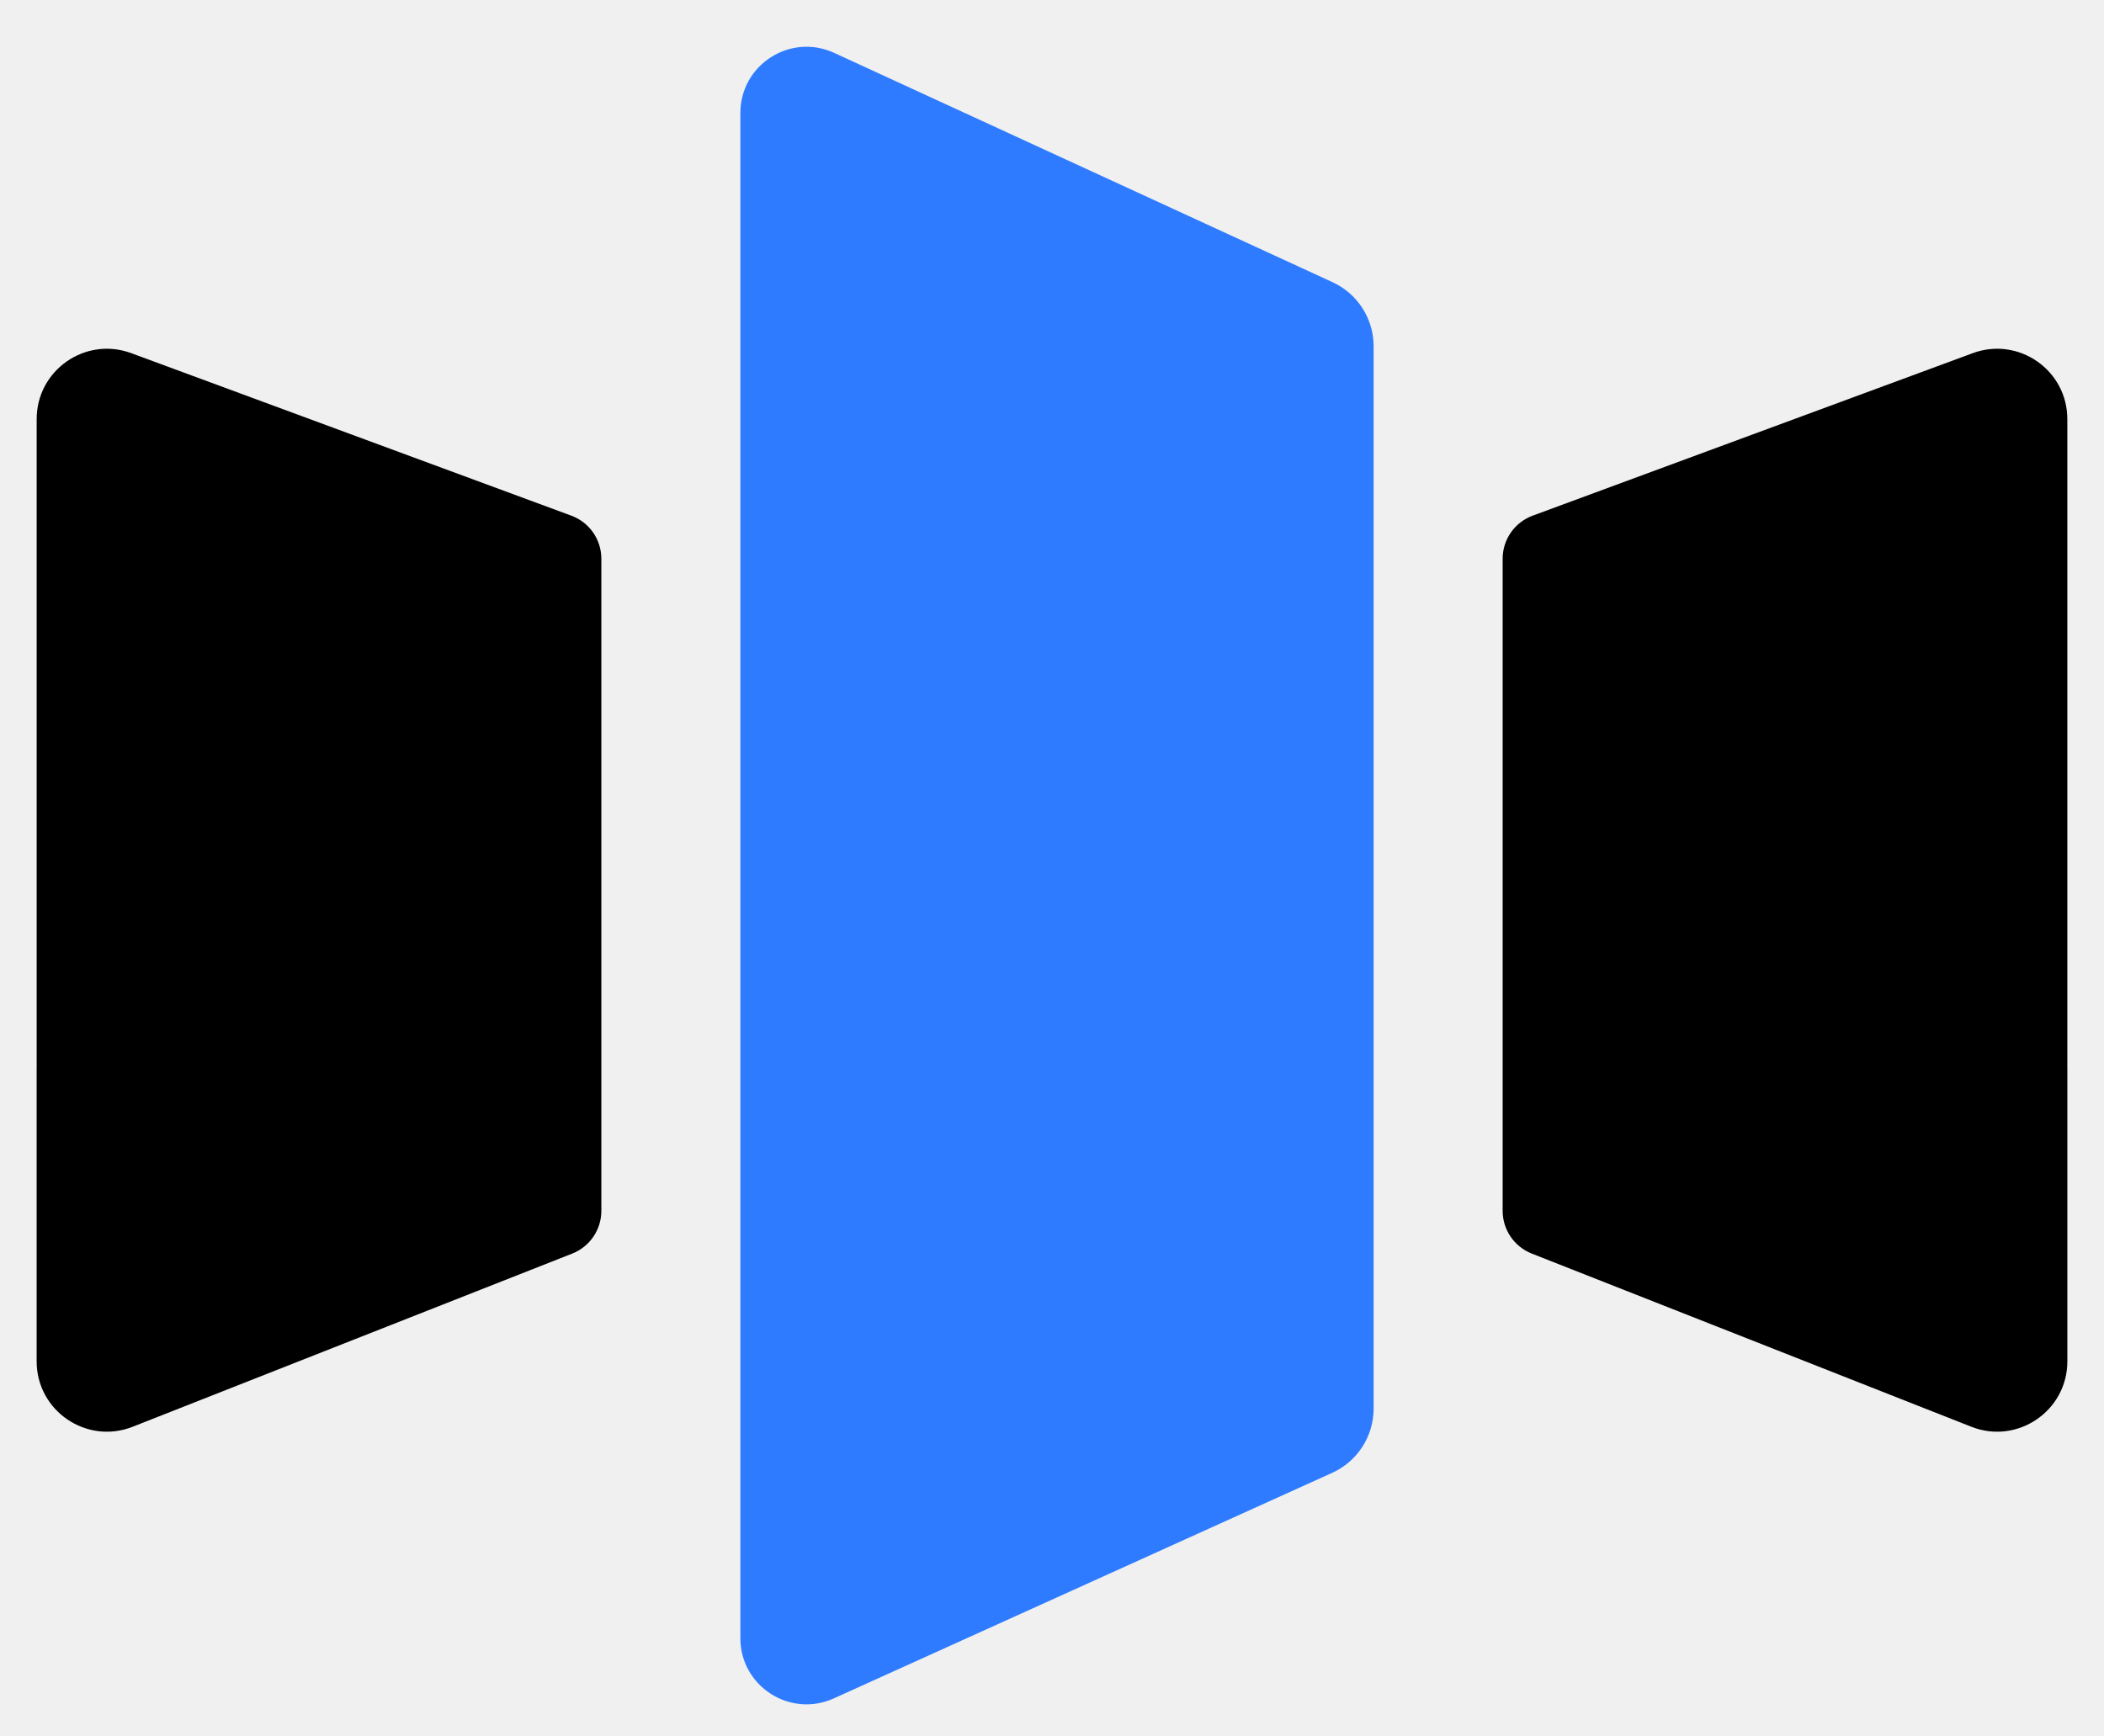
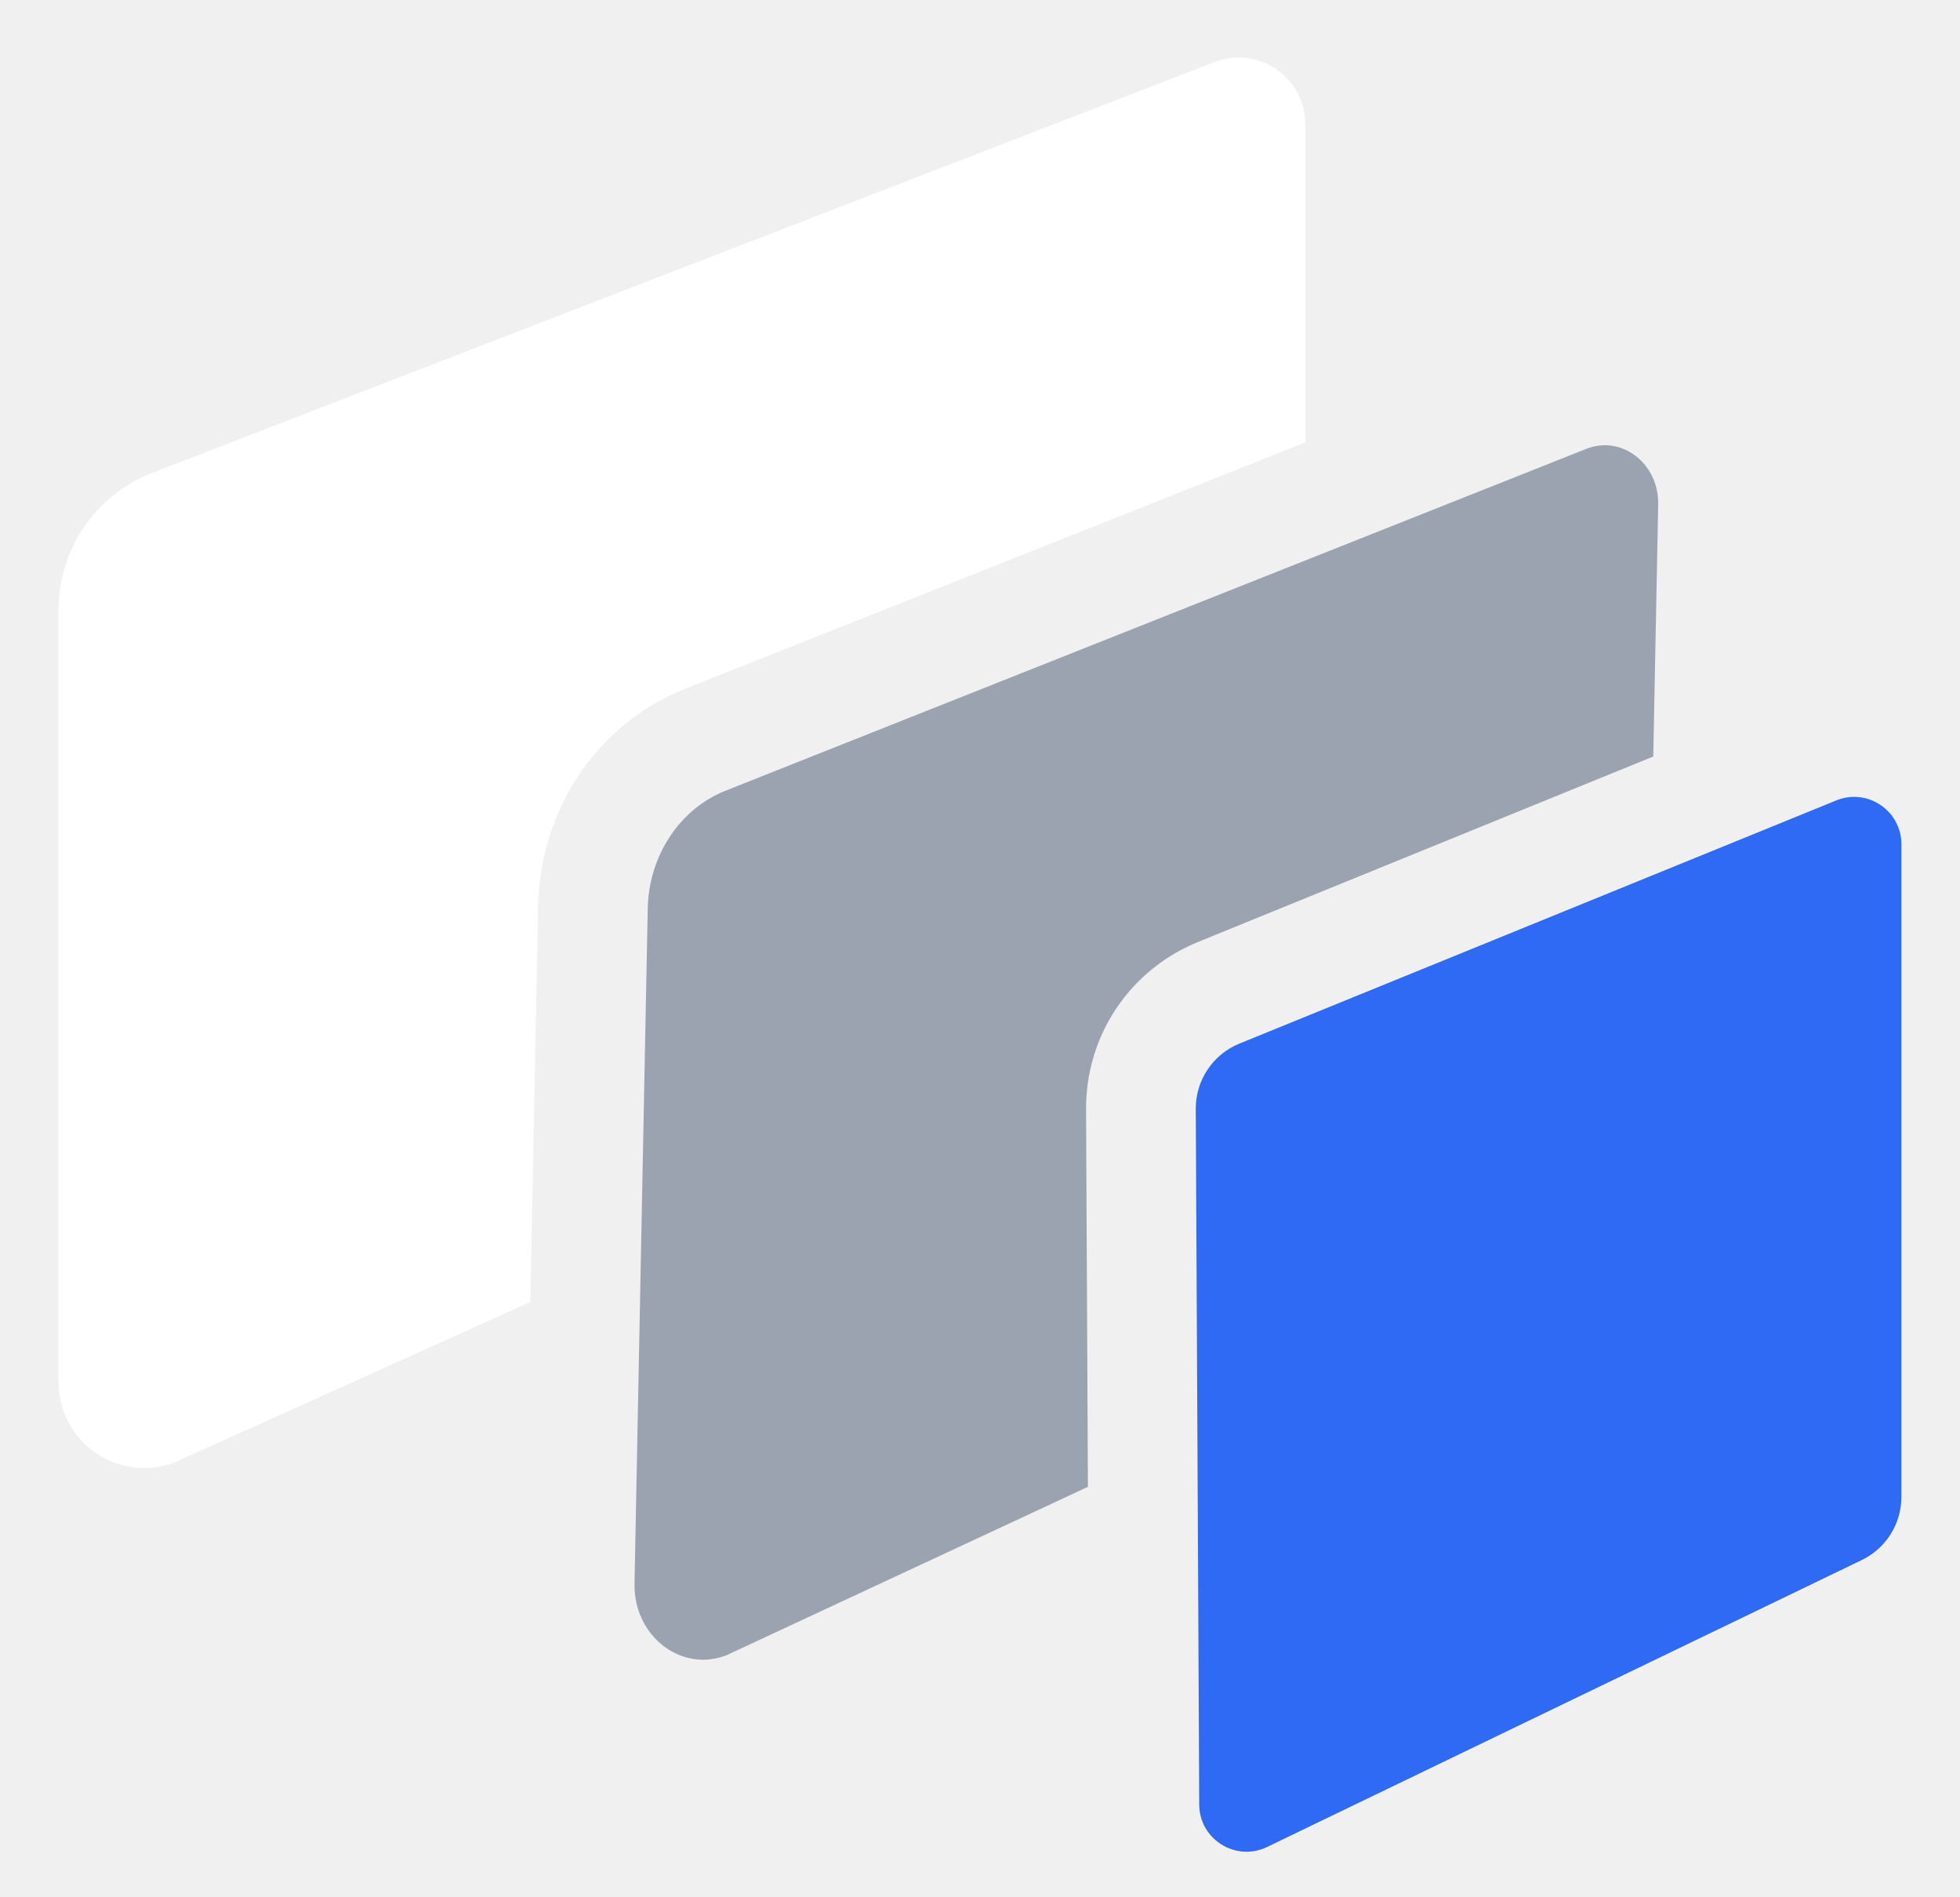
- <svg xmlns="http://www.w3.org/2000/svg" viewBox="580 440 340 280" width="40" height="33" fill="none">
-   <path fill="#000000" d="M 585.926 612.285 L 585.926 507.48 C 585.926 499.574 593.801 494.086 601.215 496.828 L 672.324 523.09 C 675.242 524.164 677.176 526.945 677.176 530.051 L 677.176 635.445 C 677.176 638.492 675.309 641.23 672.477 642.348 L 601.445 670.336 C 593.992 673.273 585.922 667.777 585.922 659.77 L 585.922 612.285 Z M 585.926 612.285 " fill-opacity="1" fill-rule="nonzero" />
-   <path fill="#000000" d="M 914.074 612.285 L 914.074 507.48 C 914.074 499.574 906.199 494.086 898.785 496.828 L 827.676 523.09 C 824.758 524.164 822.824 526.945 822.824 530.051 L 822.824 635.445 C 822.824 638.492 824.691 641.23 827.523 642.348 L 898.555 670.336 C 906.008 673.273 914.078 667.777 914.078 659.77 L 914.078 612.285 Z M 914.074 612.285 " fill-opacity="1" fill-rule="nonzero" />
-   <path fill="#2f7bff" d="M 699.641 587.199 L 699.641 458.008 C 699.641 450.211 707.715 445.039 714.801 448.297 L 795.344 485.359 C 799.383 487.219 801.973 491.258 801.973 495.703 L 801.973 667.41 C 801.973 671.883 799.352 675.941 795.281 677.785 L 714.738 714.242 C 707.664 717.445 699.641 712.273 699.641 704.508 Z M 699.641 587.199 " fill-opacity="1" fill-rule="nonzero" />
+ <svg xmlns="http://www.w3.org/2000/svg" width="620" zoomAndPan="magnify" viewBox="440 422 620 600" height="600" preserveAspectRatio="xMidYMid meet" version="1.0">
+   <path fill="#2f6af5" d="M 1020.855 675.23 L 997.227 684.863 L 962.23 699.125 L 832.062 752.164 C 823.664 755.582 818.219 763.75 818.25 772.805 L 818.77 876.273 L 818.961 914.461 L 819.344 992.93 C 819.395 1003.93 830.898 1011.113 840.805 1006.344 L 1028.938 915.555 C 1036.586 911.863 1041.461 904.105 1041.461 895.586 L 1041.461 689.094 C 1041.461 678.457 1030.695 671.227 1020.855 675.23 Z M 1020.855 675.23 " fill-opacity="1" fill-rule="nonzero" />
+   <path fill="#ffffff" d="M 824.188 441.645 L 488.168 571.605 C 470.301 578.512 458.539 595.668 458.539 614.824 L 458.539 859.324 C 458.539 878.395 477.695 891.488 495.457 884.57 L 607.758 833.914 L 610.219 708.793 C 610.824 677.93 629.043 650.918 656.645 639.949 L 852.895 561.98 L 852.895 461.312 C 852.898 446.48 838.012 436.281 824.188 441.645 Z M 824.188 441.645 " fill-opacity="1" fill-rule="nonzero" />
+   <path fill="#9ca3b0" d="M 941.793 564.008 L 852.898 599.312 L 669.461 672.176 C 654.992 677.938 645.227 692.73 644.895 709.457 L 642.762 818.094 L 640.711 922.969 C 640.383 939.625 655.562 951.367 669.945 945.613 L 784.137 892.398 L 783.551 772.969 C 783.512 766.012 784.73 759.281 787.02 753.02 C 792.414 738.289 803.793 726.211 818.957 720.02 L 850.844 707.023 L 962.969 661.344 L 964.531 581.625 C 964.801 568.688 953 559.543 941.793 564.008 Z M 941.793 564.008 " fill-opacity="1" fill-rule="nonzero" />
</svg>
